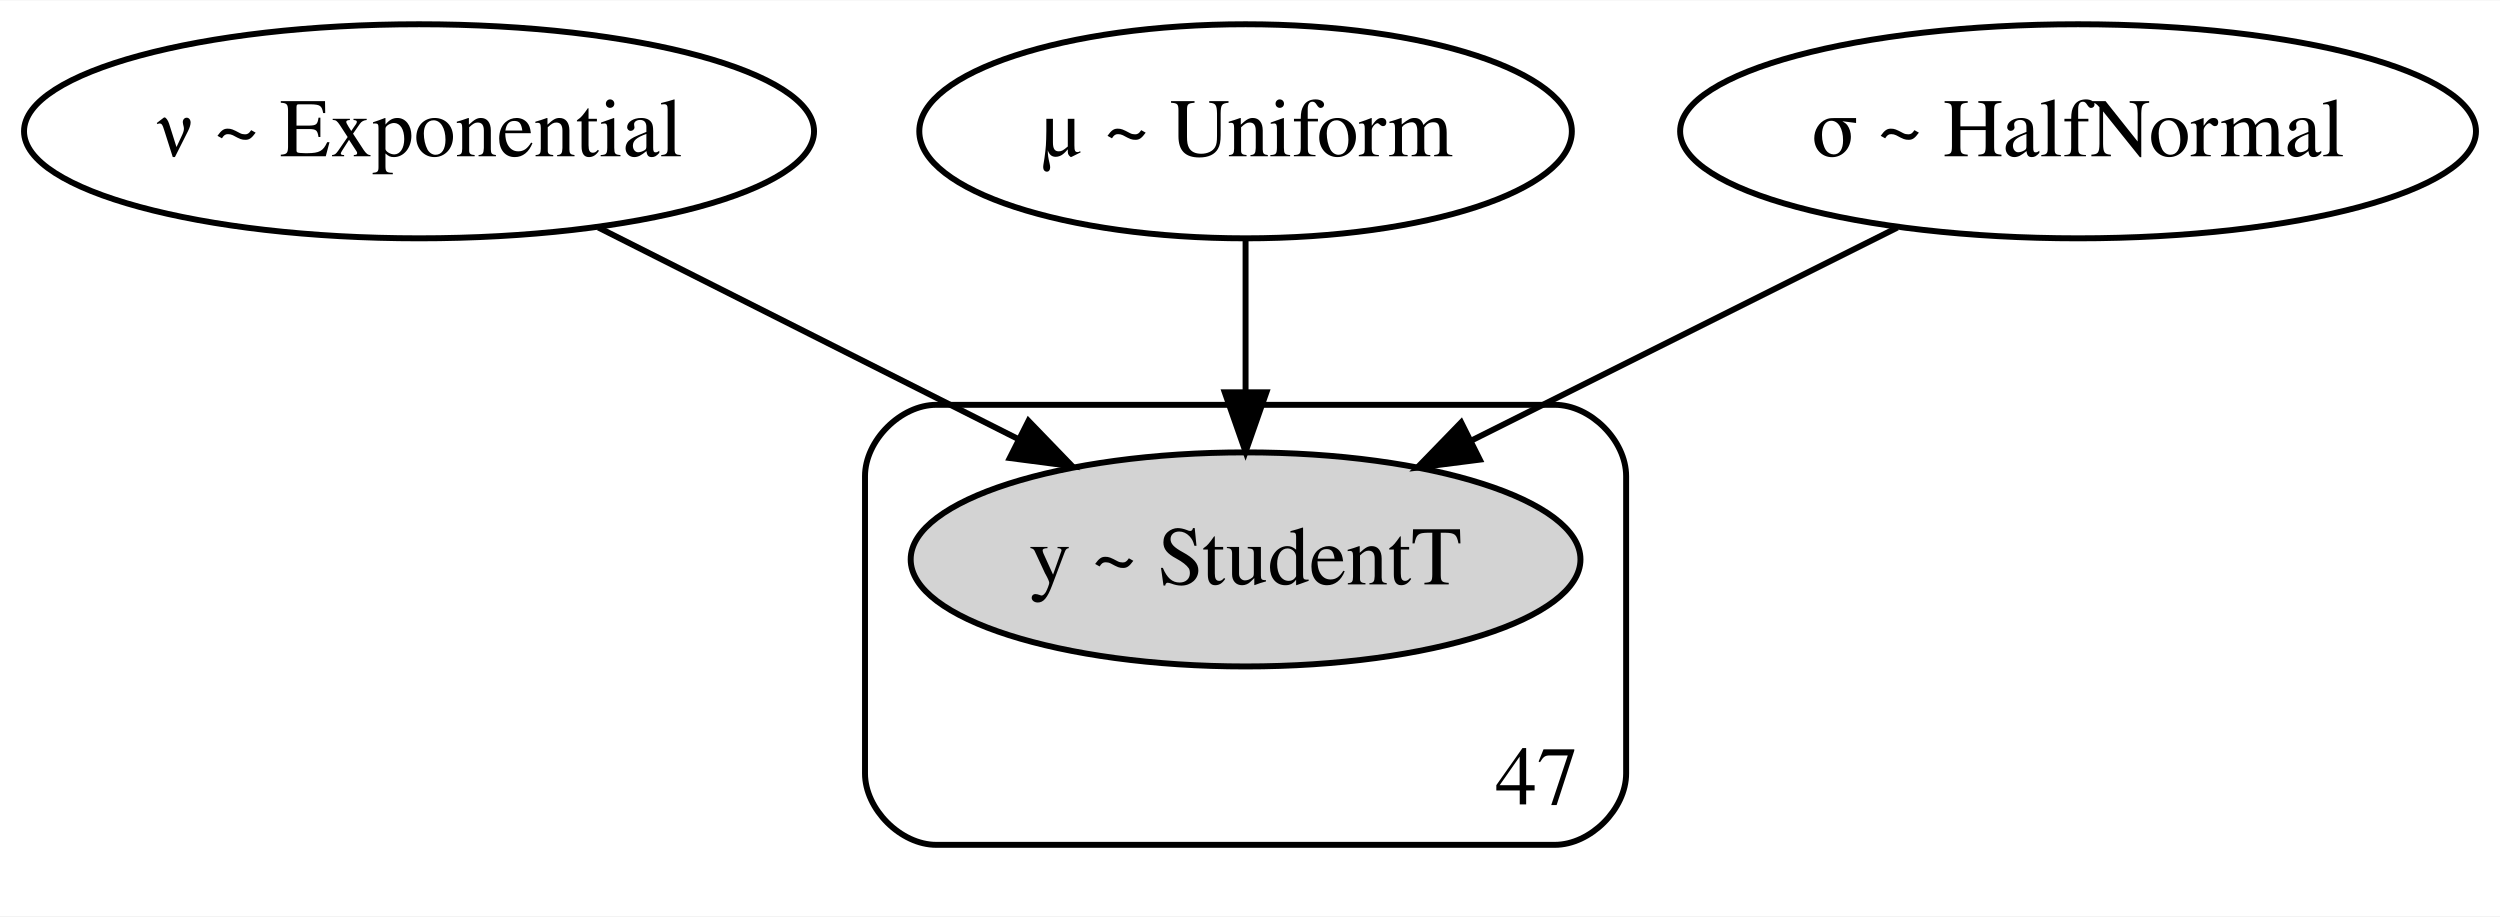
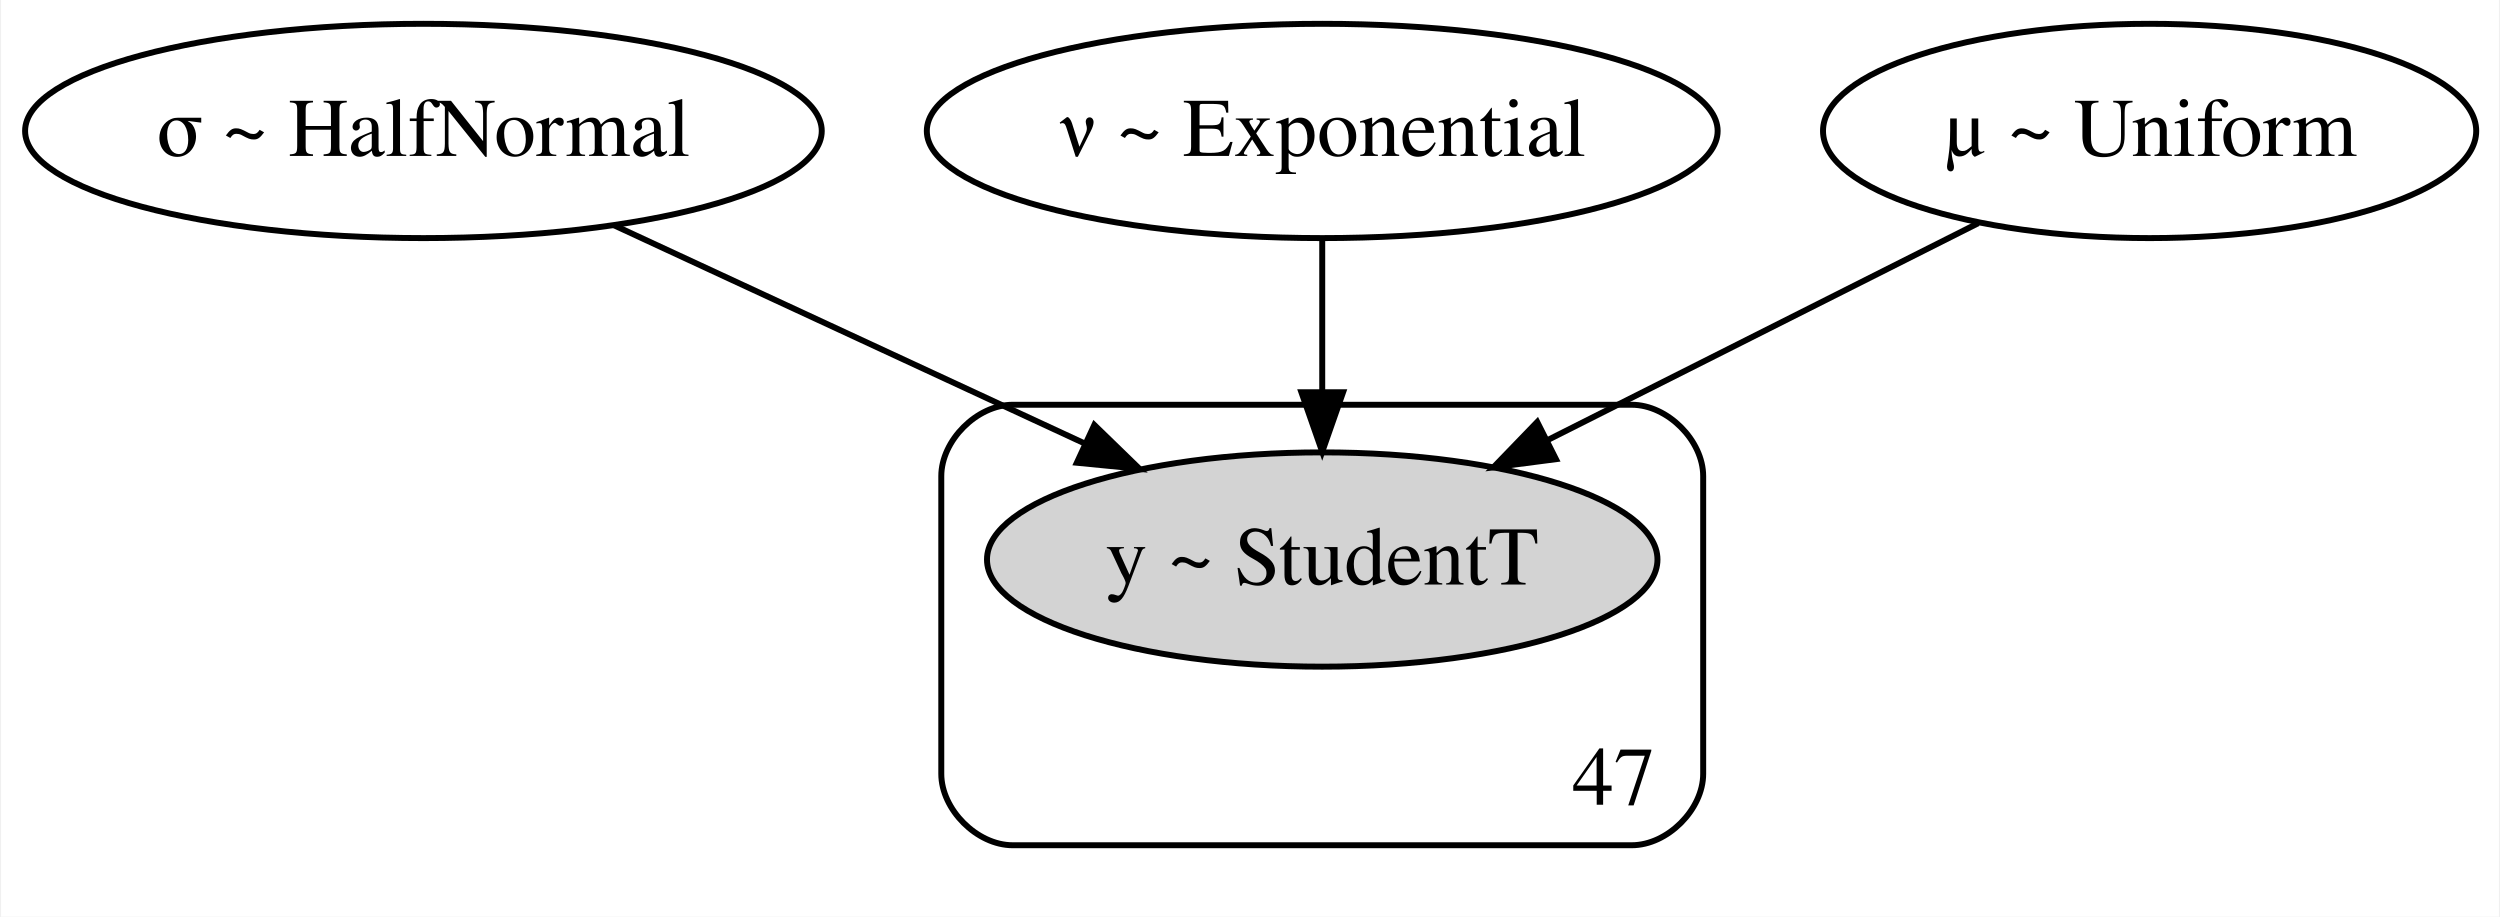
- <svg xmlns="http://www.w3.org/2000/svg" width="420pt" height="154pt" viewBox="0.00 0.00 420.43 154.00">
+ <svg xmlns="http://www.w3.org/2000/svg" width="420pt" height="154pt" viewBox="0.00 0.00 419.65 154.00">
  <g id="graph0" class="graph" transform="scale(1 1) rotate(0) translate(4 150)">
-     <polygon fill="white" stroke="transparent" points="-4,4 -4,-150 416.43,-150 416.43,4 -4,4" />
+     <polygon fill="white" stroke="transparent" points="-4,4 -4,-150 415.65,-150 415.65,4 -4,4" />
    <g id="clust1" class="cluster">
-       <path fill="none" stroke="black" d="M153.47,-8C153.47,-8 257.47,-8 257.47,-8 263.47,-8 269.47,-14 269.47,-20 269.47,-20 269.47,-70 269.47,-70 269.47,-76 263.47,-82 257.47,-82 257.47,-82 153.47,-82 153.47,-82 147.47,-82 141.47,-76 141.47,-70 141.47,-70 141.47,-20 141.47,-20 141.47,-14 147.47,-8 153.47,-8" />
-       <text text-anchor="middle" x="254.47" y="-14.8" font-family="Times,serif" font-size="14.00">47</text>
+       <path fill="none" stroke="black" d="M165.96,-8C165.96,-8 269.96,-8 269.96,-8 275.96,-8 281.96,-14 281.96,-20 281.96,-20 281.96,-70 281.96,-70 281.96,-76 275.96,-82 269.96,-82 269.96,-82 165.96,-82 165.96,-82 159.96,-82 153.96,-76 153.96,-70 153.96,-70 153.96,-20 153.96,-20 153.96,-14 159.96,-8 165.96,-8" />
+       <text text-anchor="middle" x="266.96" y="-14.8" font-family="Times,serif" font-size="14.00">47</text>
    </g>
    <g id="node1" class="node">
-       <ellipse fill="none" stroke="black" cx="66.47" cy="-128" rx="66.43" ry="18" />
-       <text text-anchor="middle" x="66.47" y="-123.8" font-family="Times,serif" font-size="14.00">ν ~ Exponential</text>
+       <ellipse fill="none" stroke="black" cx="66.96" cy="-128" rx="66.92" ry="18" />
+       <text text-anchor="middle" x="66.96" y="-123.8" font-family="Times,serif" font-size="14.00">σ ~ HalfNormal</text>
    </g>
    <g id="node4" class="node">
-       <ellipse fill="lightgrey" stroke="black" cx="205.47" cy="-56" rx="56.32" ry="18" />
-       <text text-anchor="middle" x="205.47" y="-51.8" font-family="Times,serif" font-size="14.00">y ~ StudentT</text>
+       <ellipse fill="lightgrey" stroke="black" cx="217.96" cy="-56" rx="56.32" ry="18" />
+       <text text-anchor="middle" x="217.96" y="-51.8" font-family="Times,serif" font-size="14.00">y ~ StudentT</text>
    </g>
    <g id="edge1" class="edge">
-       <path fill="none" stroke="black" d="M96.63,-111.81C117.31,-101.4 144.92,-87.49 167.15,-76.29" />
-       <polygon fill="black" stroke="black" points="168.96,-79.3 176.32,-71.68 165.81,-73.05 168.96,-79.3" />
+       <path fill="none" stroke="black" d="M98.98,-112.15C122.09,-101.44 153.44,-86.91 178.15,-75.45" />
+       <polygon fill="black" stroke="black" points="179.67,-78.61 187.27,-71.23 176.73,-72.26 179.67,-78.61" />
    </g>
    <g id="node2" class="node">
-       <ellipse fill="none" stroke="black" cx="205.47" cy="-128" rx="54.87" ry="18" />
-       <text text-anchor="middle" x="205.47" y="-123.8" font-family="Times,serif" font-size="14.00">μ ~ Uniform</text>
+       <ellipse fill="none" stroke="black" cx="217.96" cy="-128" rx="66.43" ry="18" />
+       <text text-anchor="middle" x="217.96" y="-123.8" font-family="Times,serif" font-size="14.00">ν ~ Exponential</text>
    </g>
    <g id="edge2" class="edge">
-       <path fill="none" stroke="black" d="M205.47,-109.7C205.47,-101.98 205.47,-92.71 205.47,-84.11" />
-       <polygon fill="black" stroke="black" points="208.97,-84.1 205.47,-74.1 201.97,-84.1 208.97,-84.1" />
+       <path fill="none" stroke="black" d="M217.96,-109.7C217.96,-101.98 217.96,-92.71 217.96,-84.11" />
+       <polygon fill="black" stroke="black" points="221.46,-84.1 217.96,-74.1 214.46,-84.1 221.46,-84.1" />
    </g>
    <g id="node3" class="node">
-       <ellipse fill="none" stroke="black" cx="345.47" cy="-128" rx="66.92" ry="18" />
-       <text text-anchor="middle" x="345.47" y="-123.8" font-family="Times,serif" font-size="14.00">σ ~ HalfNormal</text>
+       <ellipse fill="none" stroke="black" cx="356.96" cy="-128" rx="54.87" ry="18" />
+       <text text-anchor="middle" x="356.96" y="-123.8" font-family="Times,serif" font-size="14.00">μ ~ Uniform</text>
    </g>
    <g id="edge3" class="edge">
-       <path fill="none" stroke="black" d="M315.09,-111.81C294.03,-101.28 265.83,-87.18 243.3,-75.92" />
-       <polygon fill="black" stroke="black" points="244.86,-72.78 234.35,-71.44 241.73,-79.04 244.86,-72.78" />
+       <path fill="none" stroke="black" d="M328.16,-112.5C307.19,-101.94 278.59,-87.54 255.79,-76.05" />
+       <polygon fill="black" stroke="black" points="257.23,-72.86 246.72,-71.49 254.08,-79.11 257.23,-72.86" />
    </g>
  </g>
</svg>
